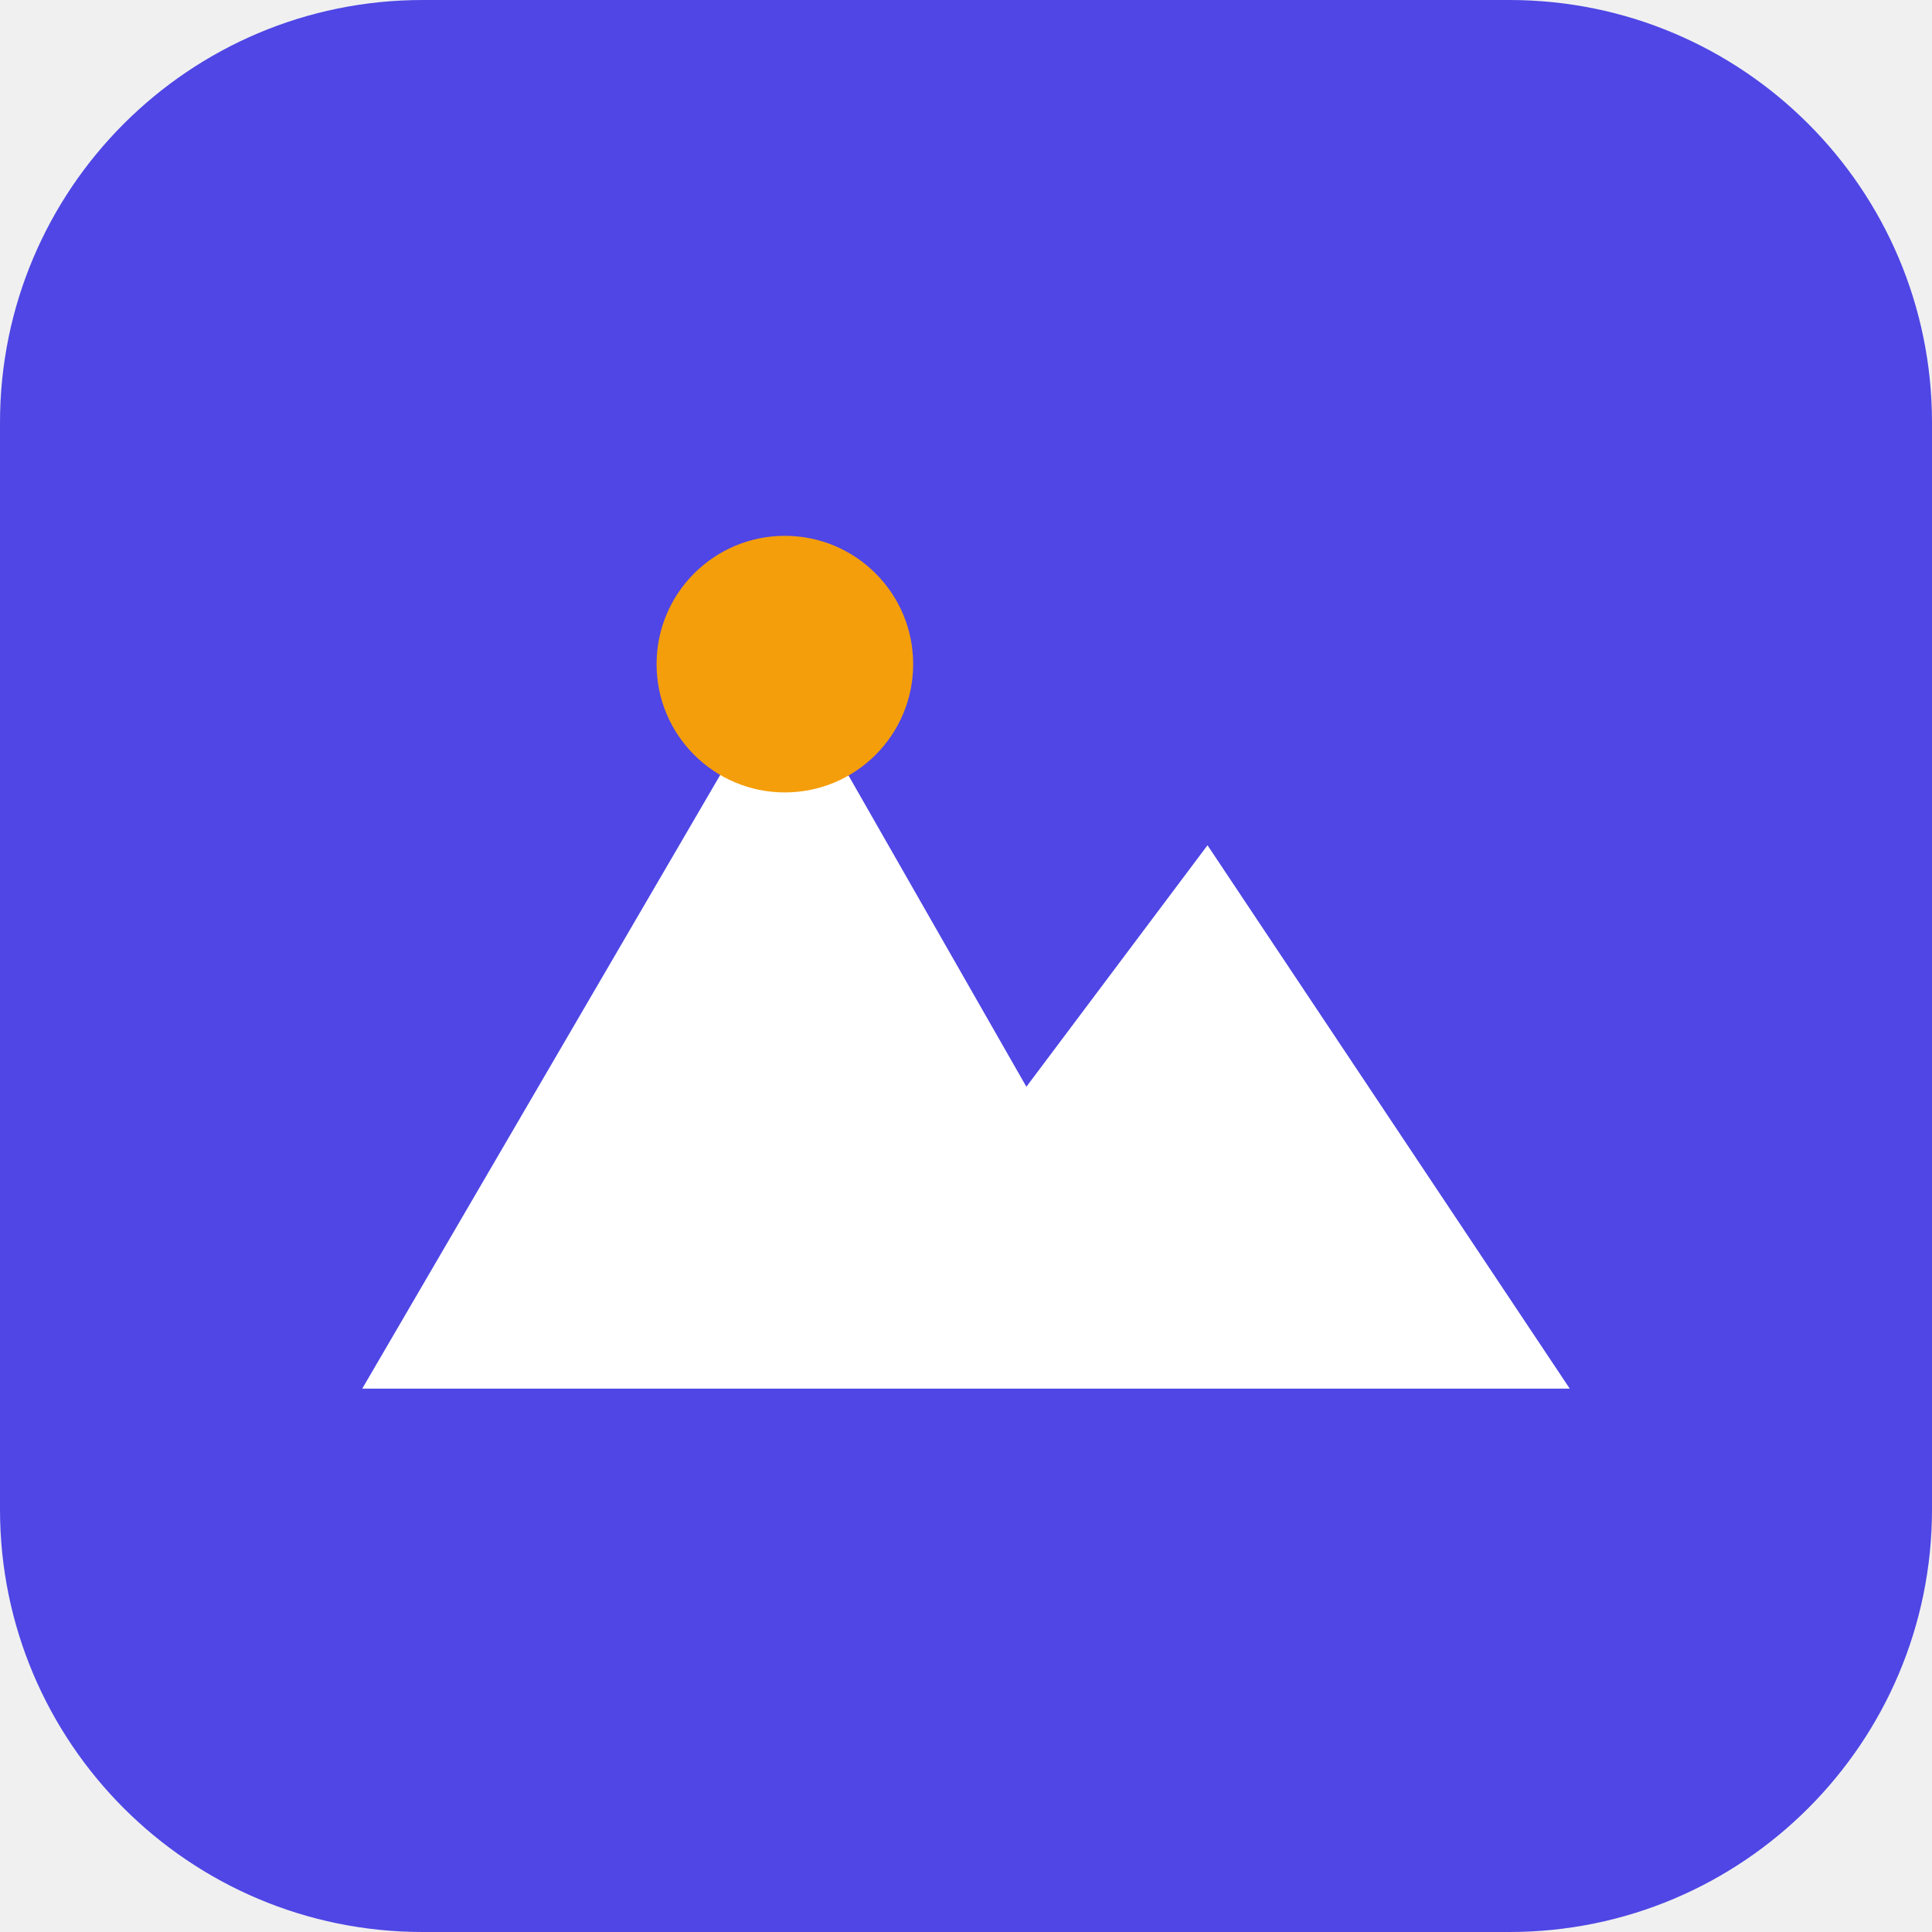
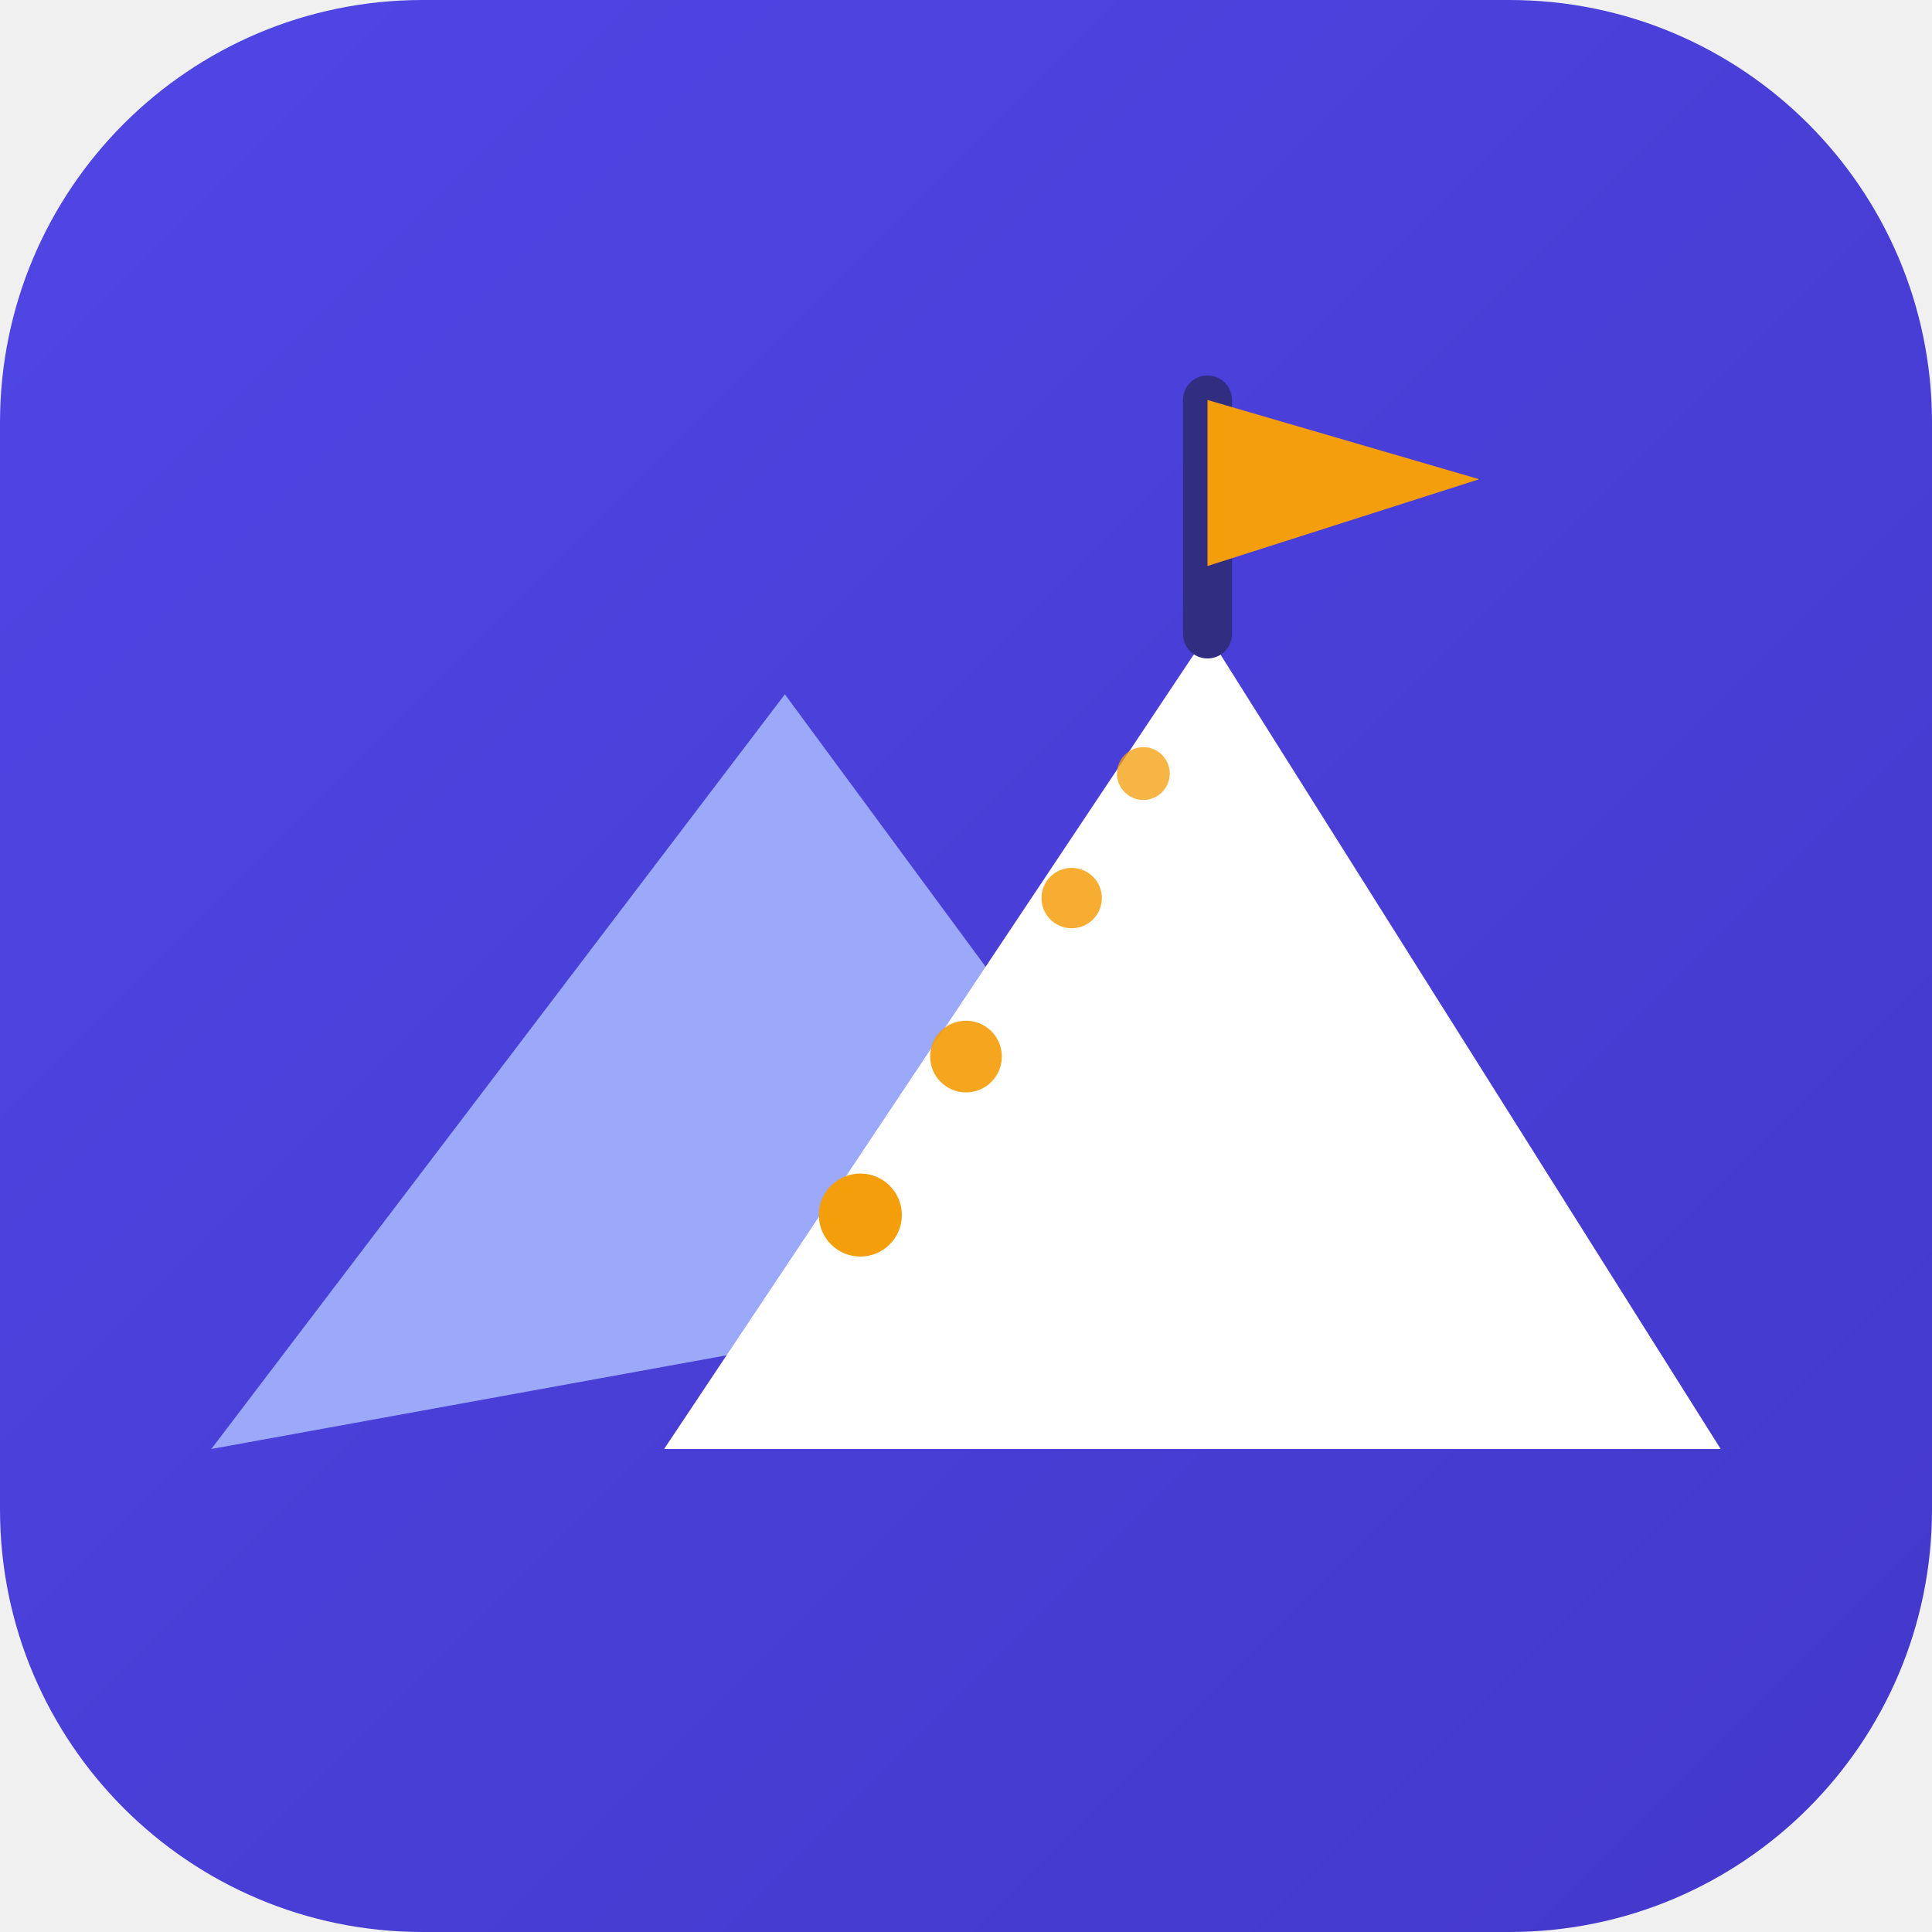
<svg xmlns="http://www.w3.org/2000/svg" viewBox="0 0 512 512">
-   <rect width="512" height="512" rx="112" fill="#4F46E5" />
-   <path d="M96 368 L208 176 L272 288 L320 224 L416 368 Z" fill="#FFFFFF" />
-   <circle cx="208" cy="176" r="34" fill="#F59E0B" />
+   <defs>
+     <linearGradient id="sherpa-bg" x1="0" y1="0" x2="1" y2="1">
+       <stop offset="0" stop-color="#4F46E5" />
+       <stop offset="1" stop-color="#4338CA" />
+     </linearGradient>
+   </defs>
+   <rect width="512" height="512" rx="112" fill="url(#sherpa-bg)" />
+   <path d="M56 384 L208 184 L320 336 Z" fill="#A5B4FC" opacity="0.9" />
+   <path d="M176 384 L320 168 L456 384 Z" fill="#FFFFFF" />
+   <path d="M320 168 L320 106" stroke="#312E81" stroke-width="13" stroke-linecap="round" />
+   <path d="M320 106 L392 127 L320 150 Z" fill="#F59E0B" />
+   <circle cx="228" cy="322" r="11" fill="#F59E0B" />
+   <circle cx="256" cy="280" r="9.5" fill="#F59E0B" opacity="0.92" />
+   <circle cx="284" cy="238" r="8" fill="#F59E0B" opacity="0.84" />
+   <circle cx="303" cy="205" r="7" fill="#F59E0B" opacity="0.76" />
</svg>
